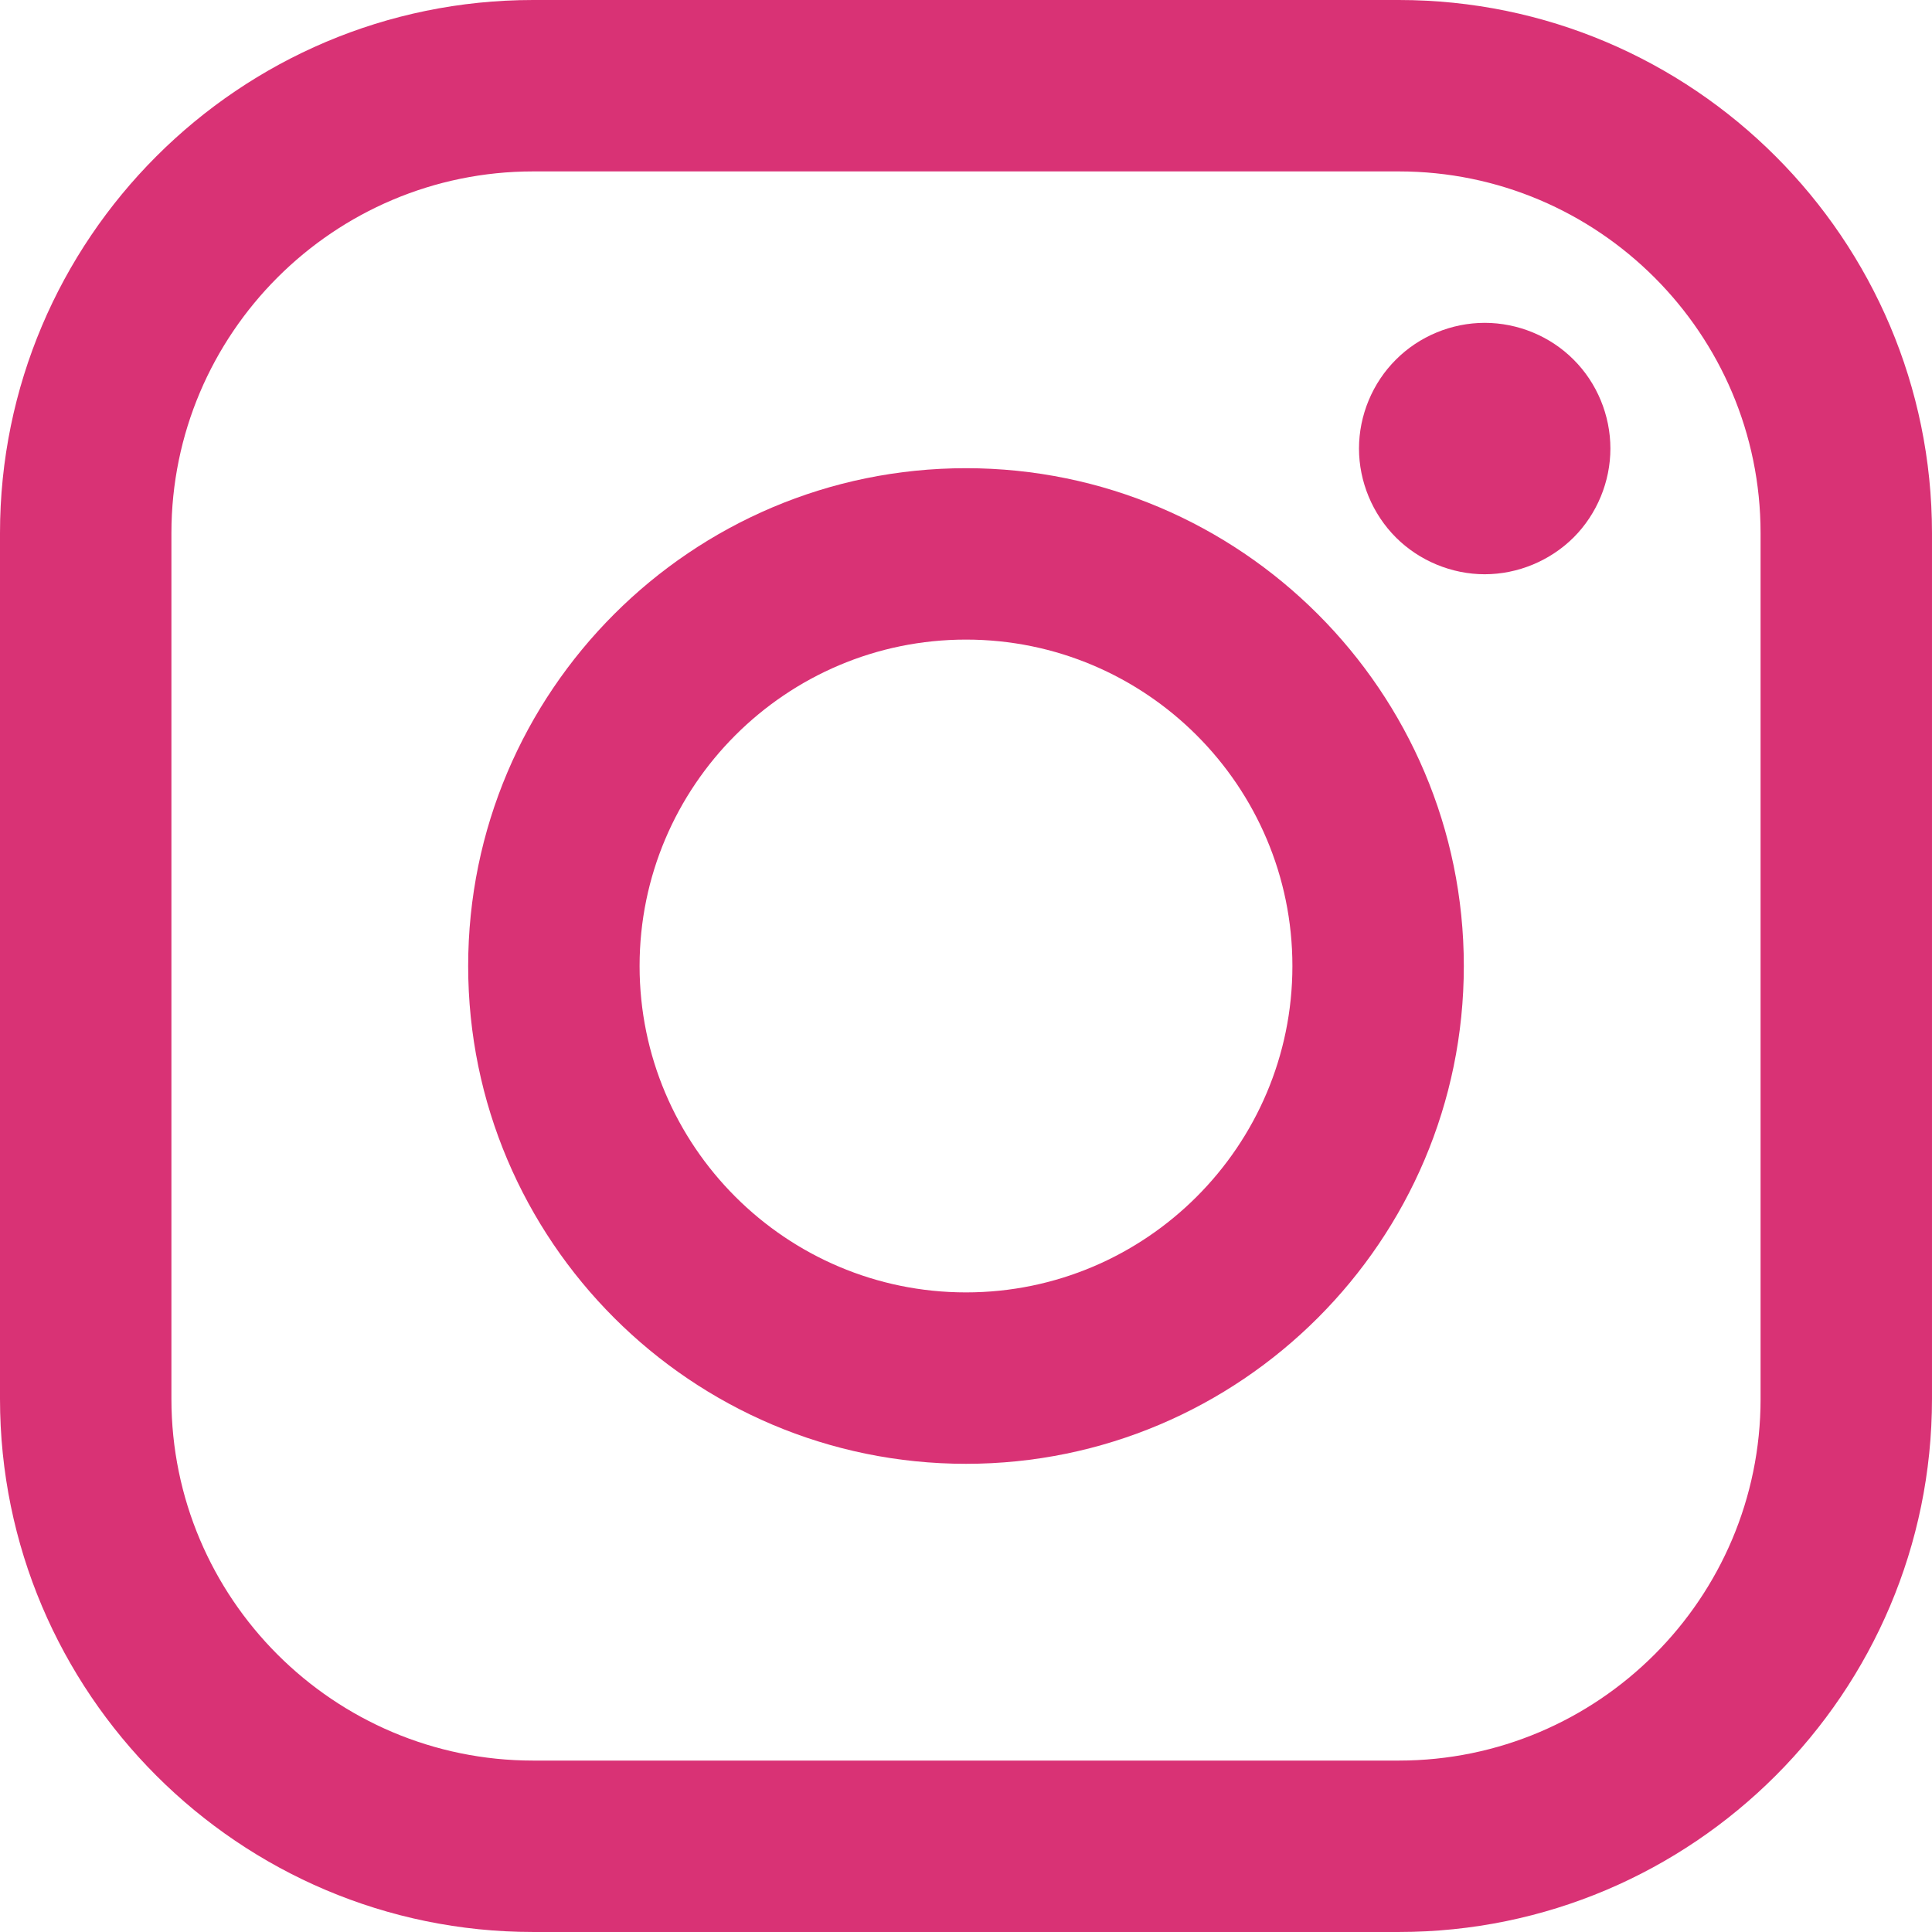
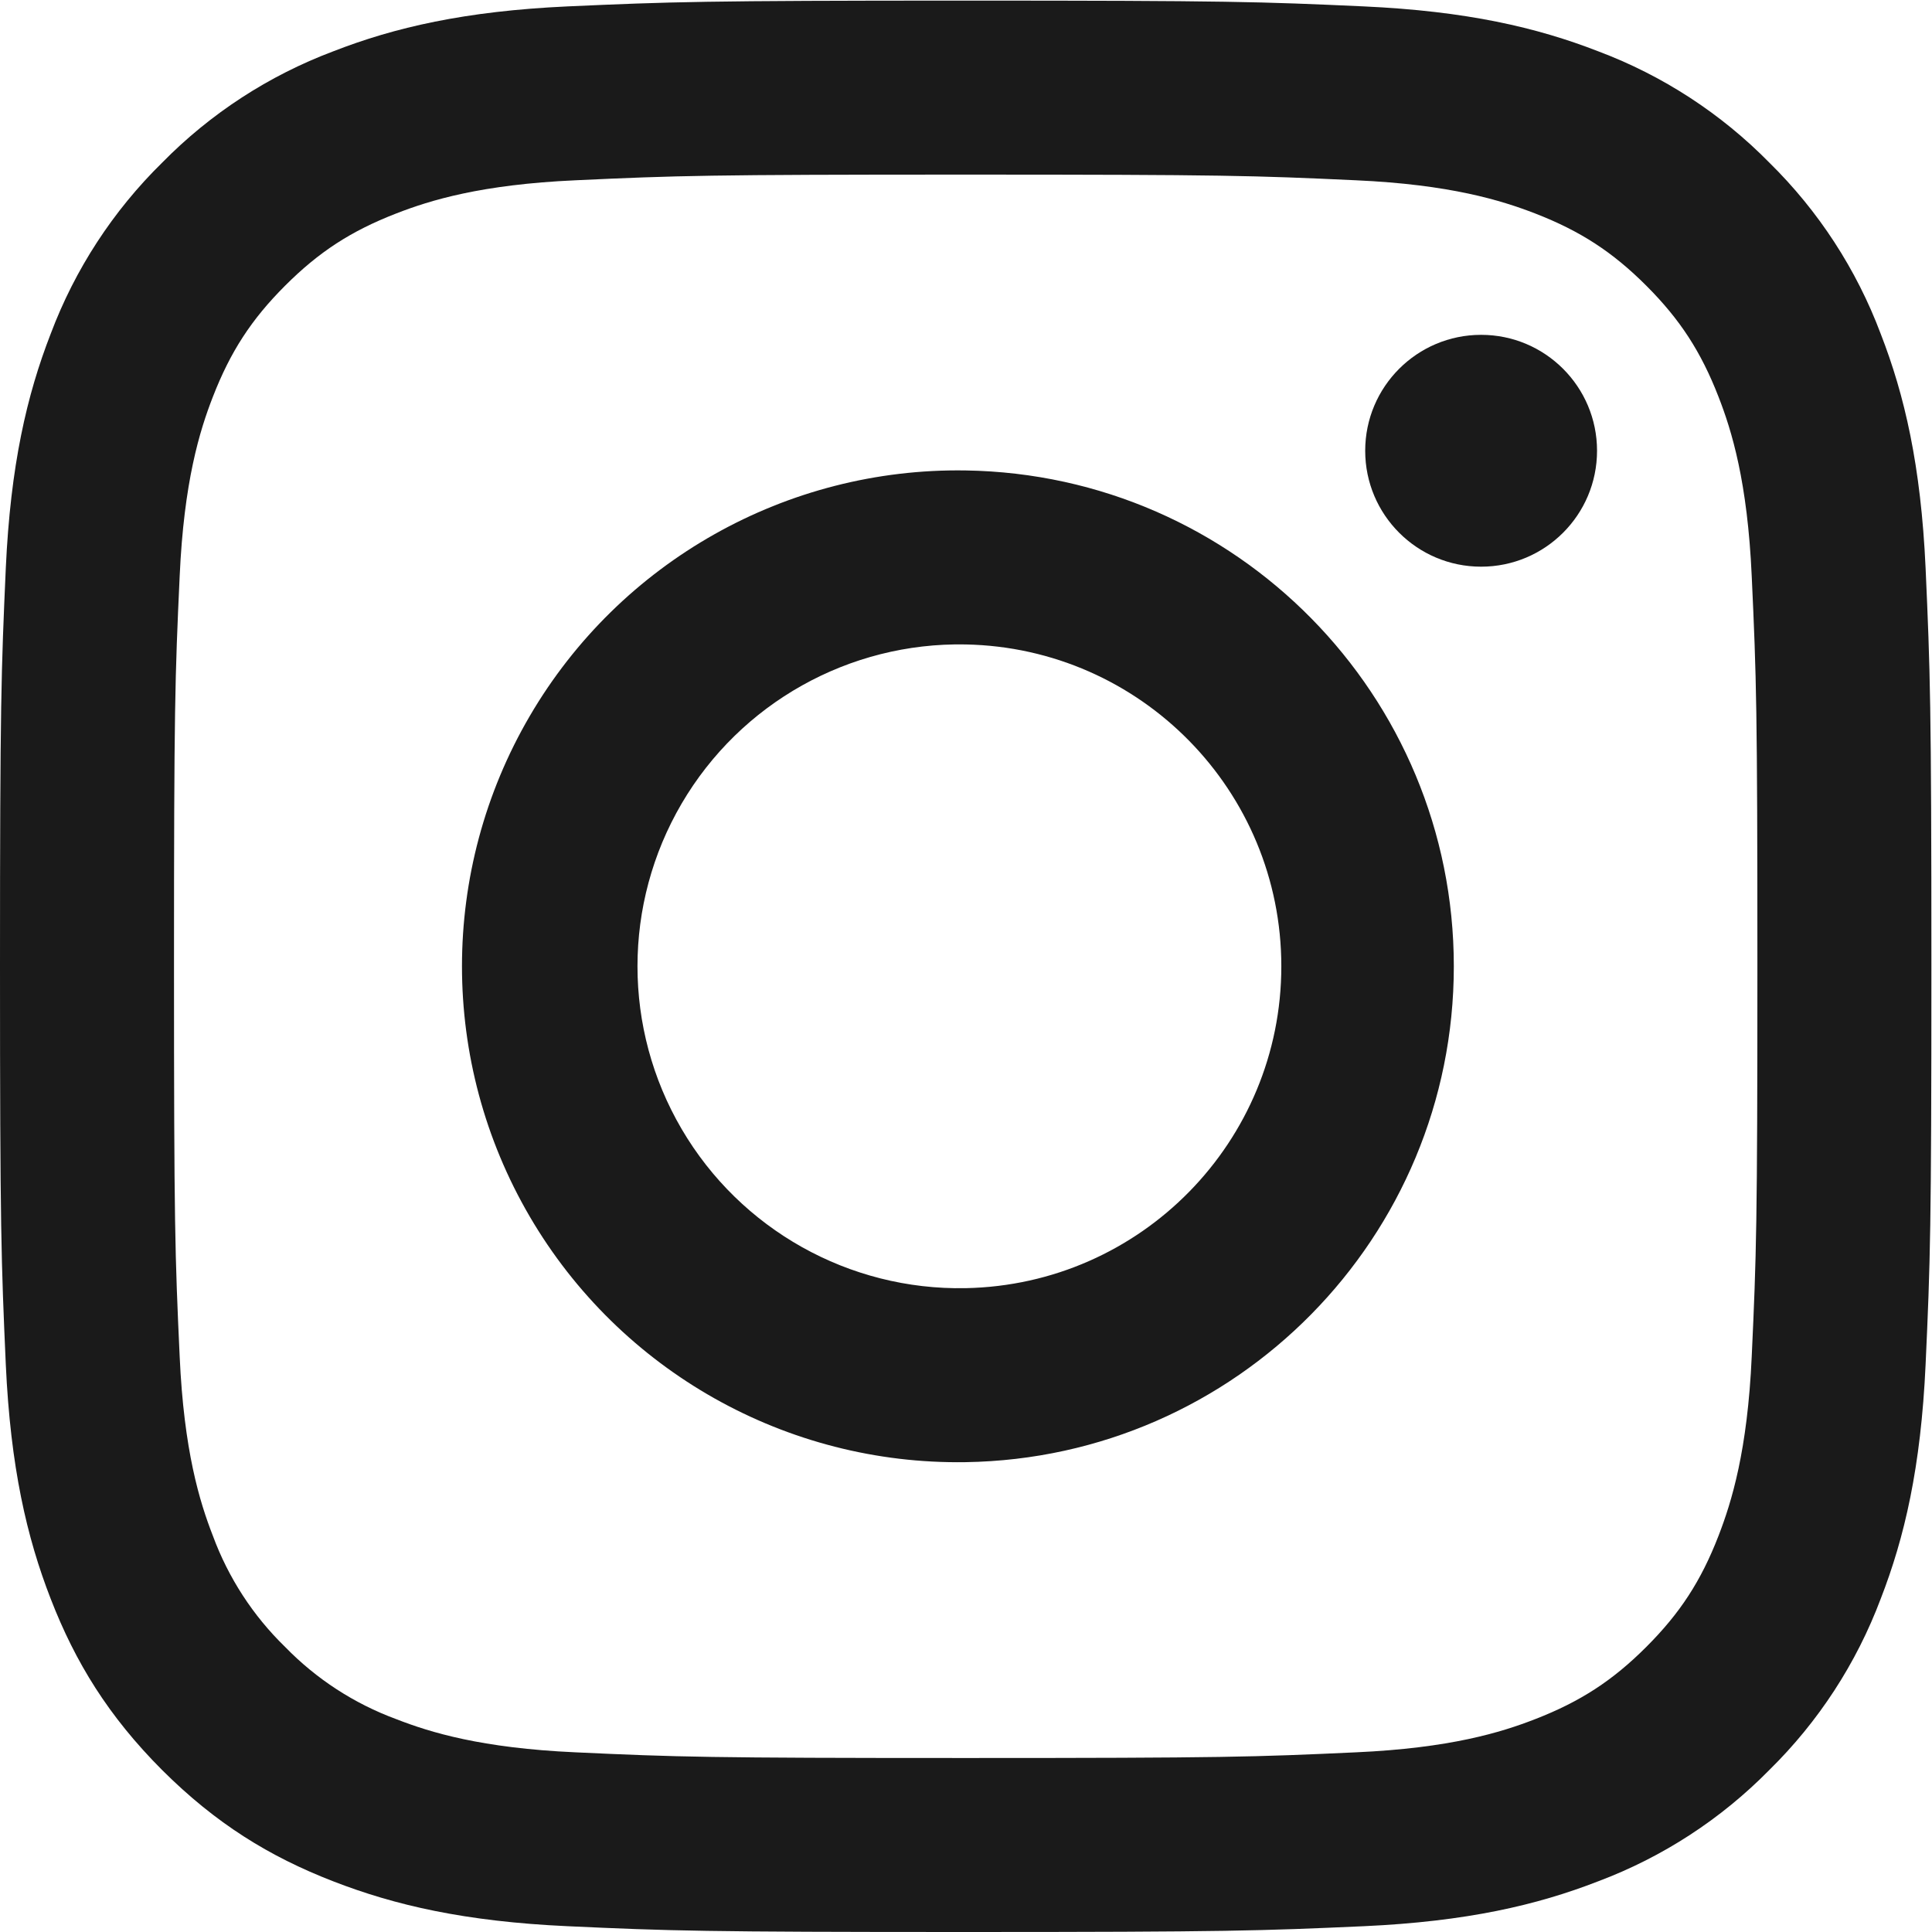
- <svg xmlns="http://www.w3.org/2000/svg" id="instagram" fill="rgb(217, 50, 117)" version="1.1" x="0px" y="0px" width="169.063px" height="169.063px" viewBox="0 0 169.063 169.063" style="enable-background:new 0 0 169.063 169.063;" xml:space="preserve">
-   <a href="https://www.instagram.com/endclothing/" rel="noreferrer noopener" target="_blank" aria-label="Visit our Instagram page">
-     <g>
-       <path d="M122.406,0H46.654C20.929,0,0,20.93,0,46.655v75.752c0,25.726,20.929,46.655,46.654,46.655h75.752                             c25.727,0,46.656-20.93,46.656-46.655V46.655C169.063,20.93,148.133,0,122.406,0z M154.063,122.407                             c0,17.455-14.201,31.655-31.656,31.655H46.654C29.2,154.063,15,139.862,15,122.407V46.655C15,29.201,29.2,15,46.654,15h75.752                             c17.455,0,31.656,14.201,31.656,31.655V122.407z" />
-       <path d="M84.531,40.97c-24.021,0-43.563,19.542-43.563,43.563c0,24.02,19.542,43.561,43.563,43.561s43.563-19.541,43.563-43.561                             C128.094,60.512,108.552,40.97,84.531,40.97z M84.531,113.093c-15.749,0-28.563-12.812-28.563-28.561                             c0-15.75,12.813-28.563,28.563-28.563s28.563,12.813,28.563,28.563C113.094,100.281,100.28,113.093,84.531,113.093z" />
-       <path d="M129.921,28.251c-2.89,0-5.729,1.17-7.77,3.22c-2.051,2.04-3.23,4.88-3.23,7.78c0,2.891,1.18,5.73,3.23,7.78                             c2.04,2.04,4.88,3.22,7.77,3.22c2.9,0,5.73-1.18,7.78-3.22c2.05-2.05,3.22-4.89,3.22-7.78c0-2.9-1.17-5.74-3.22-7.78                             C135.661,29.421,132.821,28.251,129.921,28.251z" />
+ <svg xmlns="http://www.w3.org/2000/svg" width="16" height="16" viewBox="0 0 16 16">
+   <g fill="none" fill-rule="evenodd" stroke="none" stroke-width="1">
+     <g fill="#1A1A1A" transform="translate(-144 -314)">
+       <g>
+         <g>
+           <g transform="translate(0 56)">
+             <g transform="translate(144 258)">
+               <g>
+                 <g>
+                   <path d="M7.997.005c-2.172 0-2.444.01-3.297.048C3.85.092 3.268.227 2.76.425a3.92 3.92 0 00-1.417.922A3.92 3.92 0 00.42 2.764c-.198.509-.333 1.09-.372 1.941C.01 5.558 0 5.831 0 8.003s.01 2.444.048 3.297c.039.851.174 1.432.372 1.941.204.526.478.972.922 1.417.445.444.89.718 1.417.922.509.198 1.09.333 1.941.372.853.039 1.125.048 3.297.048s2.445-.01 3.298-.048c.851-.039 1.432-.174 1.941-.372a3.92 3.92 0 001.417-.922 3.92 3.92 0 00.922-1.417c.198-.509.333-1.09.372-1.941.039-.853.048-1.125.048-3.297s-.01-2.445-.048-3.298c-.039-.851-.174-1.432-.372-1.941a3.92 3.92 0 00-.922-1.417 3.92 3.92 0 00-1.417-.922c-.509-.198-1.09-.333-1.941-.372-.853-.039-1.126-.048-3.298-.048zm0 1.441c2.136 0 2.389.008 3.232.047.78.035 1.203.166 1.485.275.373.145.64.318.92.598.28.28.453.547.598.92.11.282.24.705.275 1.485.039.843.047 1.096.047 3.232 0 2.135-.008 2.388-.047 3.231-.035.78-.166 1.203-.275 1.485-.145.374-.318.64-.598.92-.28.28-.547.453-.92.598-.282.11-.705.24-1.485.275-.843.039-1.096.047-3.232.047-2.135 0-2.388-.008-3.231-.047-.78-.035-1.203-.165-1.485-.275a2.478 2.478 0 01-.92-.598 2.478 2.478 0 01-.598-.92c-.11-.282-.24-.705-.275-1.485-.039-.843-.047-1.096-.047-3.231 0-2.136.008-2.389.047-3.232.035-.78.165-1.203.275-1.485.145-.373.318-.64.598-.92.28-.28.546-.453.92-.598.282-.11.705-.24 1.485-.275.843-.039 1.096-.047 3.231-.047z">
+   </path>
+                   <path d="M7.997 10.668a2.666 2.666 0 110-5.331 2.666 2.666 0 010 5.331zm0-6.772a4.107 4.107 0 100 8.213 4.107 4.107 0 000-8.213z" />
+                   <path d="M13.226 3.733a.96.96 0 11-1.92 0 .96.96 0 011.92 0">
+   </path>
+                 </g>
+               </g>
+             </g>
+           </g>
+         </g>
+       </g>
    </g>
-   </a>
+   </g>
</svg>
